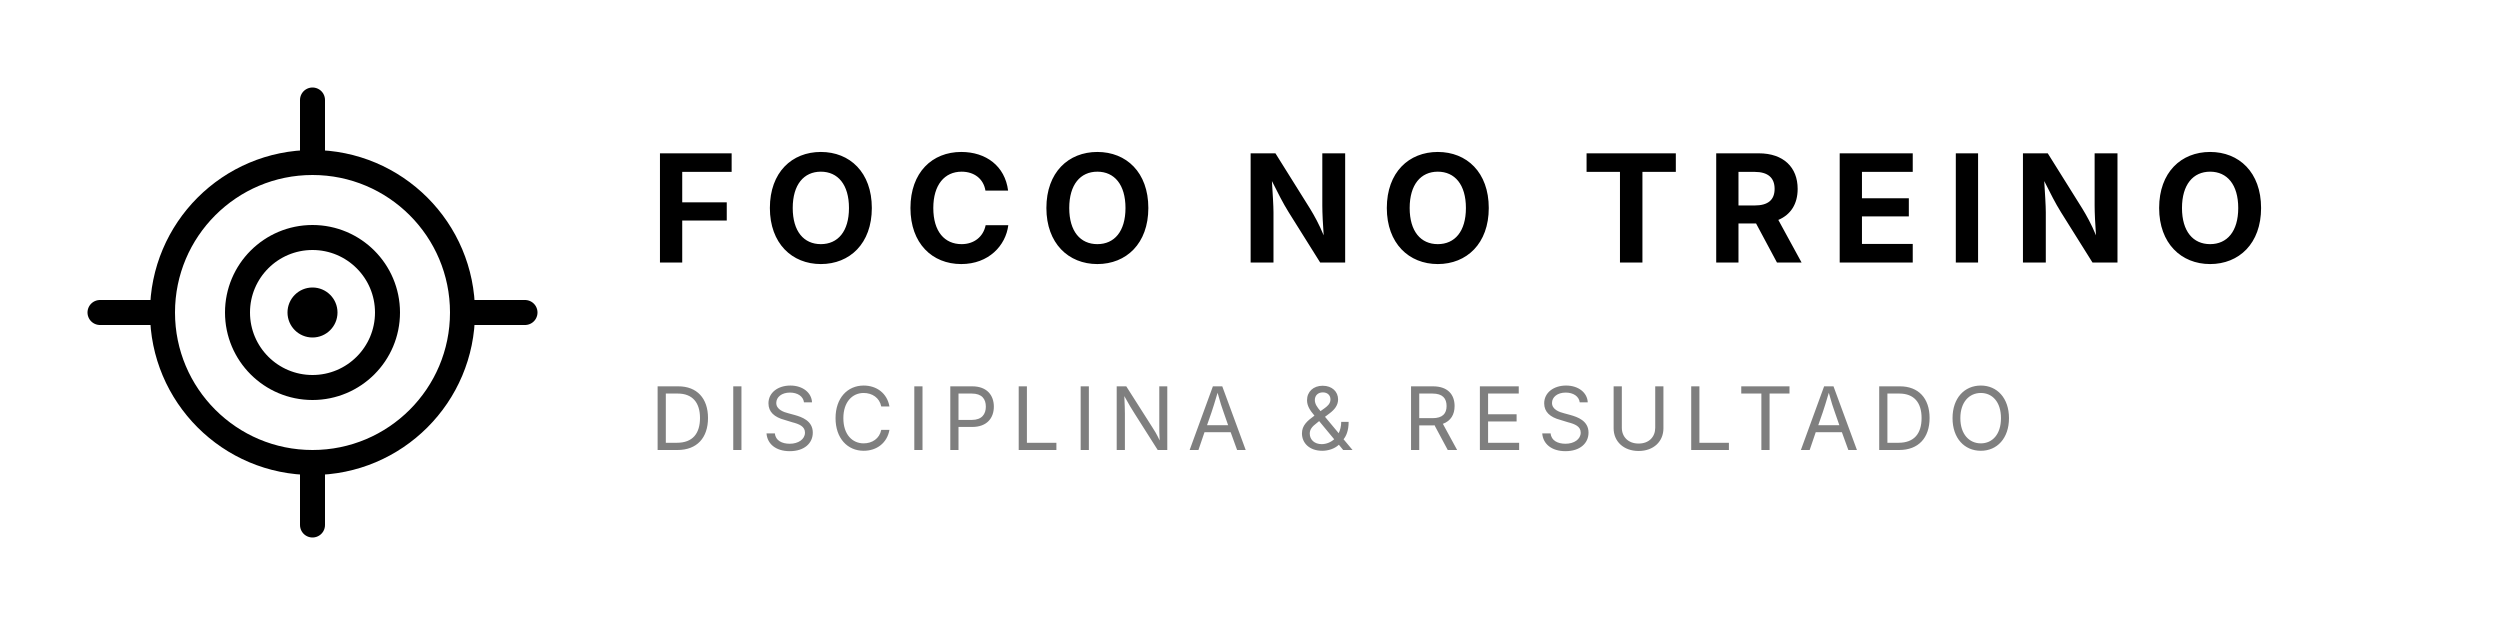
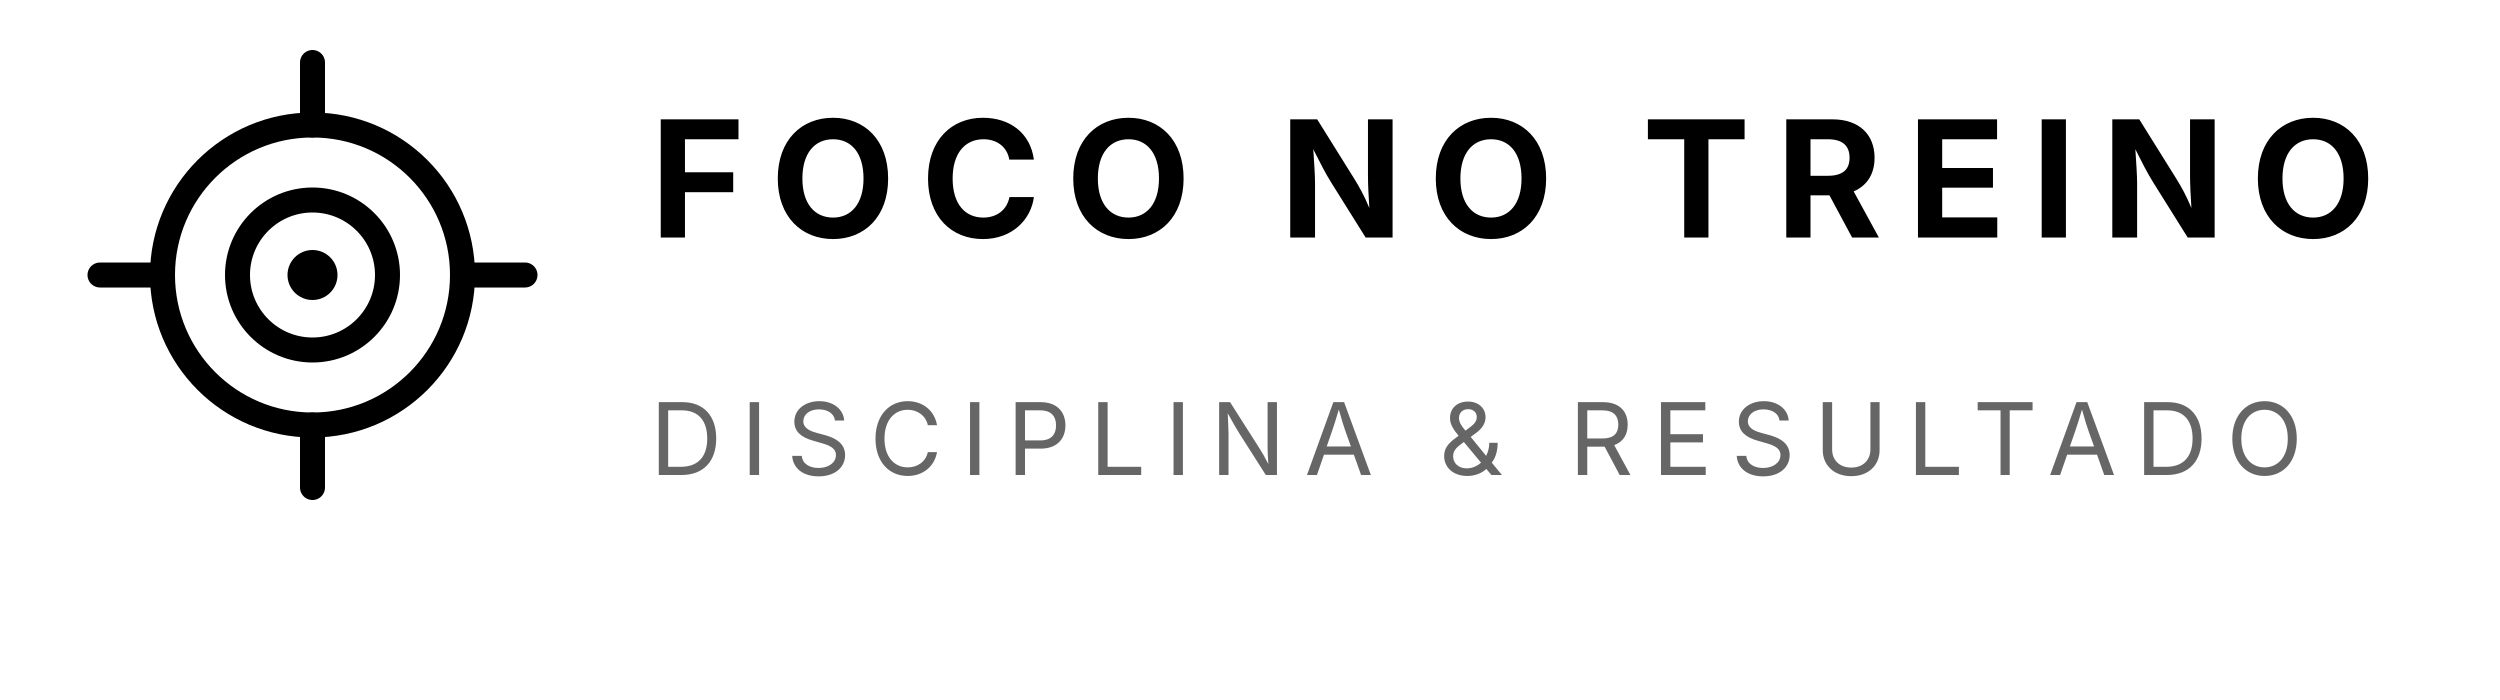
- <svg xmlns="http://www.w3.org/2000/svg" viewBox="0 0 200 50" fill="none">
-   <circle cx="25" cy="25" r="12" stroke="currentColor" stroke-width="2" fill="none" class="logo-ring-outer" />
-   <circle cx="25" cy="25" r="6" stroke="currentColor" stroke-width="2" fill="none" class="logo-ring-inner" />
-   <circle cx="25" cy="25" r="2" fill="currentColor" class="logo-dot" />
-   <line x1="25" y1="8" x2="25" y2="13" stroke="currentColor" stroke-width="2" stroke-linecap="round" />
-   <line x1="25" y1="37" x2="25" y2="42" stroke="currentColor" stroke-width="2" stroke-linecap="round" />
-   <line x1="8" y1="25" x2="13" y2="25" stroke="currentColor" stroke-width="2" stroke-linecap="round" />
-   <line x1="37" y1="25" x2="42" y2="25" stroke="currentColor" stroke-width="2" stroke-linecap="round" />
-   <text x="52" y="21" font-family="-apple-system, BlinkMacSystemFont, 'Segoe UI', sans-serif" font-size="12" font-weight="700" letter-spacing="2" fill="currentColor" class="logo-text-main">FOCO NO TREINO</text>
-   <text x="52" y="36" font-family="-apple-system, BlinkMacSystemFont, 'Segoe UI', sans-serif" font-size="7" letter-spacing="1" fill="currentColor" opacity="0.5" class="logo-text-sub">DISCIPLINA &amp; RESULTADO</text>
+ <svg xmlns="http://www.w3.org/2000/svg" viewBox="0 0 200 56" fill="none">
+   <circle cx="25" cy="22" r="12" stroke="currentColor" stroke-width="2" fill="none" />
+   <circle cx="25" cy="22" r="6" stroke="currentColor" stroke-width="2" fill="none" />
+   <circle cx="25" cy="22" r="2" fill="currentColor" />
+   <line x1="25" y1="5" x2="25" y2="10" stroke="currentColor" stroke-width="2" stroke-linecap="round" />
+   <line x1="25" y1="34" x2="25" y2="39" stroke="currentColor" stroke-width="2" stroke-linecap="round" />
+   <line x1="8" y1="22" x2="13" y2="22" stroke="currentColor" stroke-width="2" stroke-linecap="round" />
+   <line x1="37" y1="22" x2="42" y2="22" stroke="currentColor" stroke-width="2" stroke-linecap="round" />
+   <text x="52" y="19" font-family="-apple-system, BlinkMacSystemFont, 'Segoe UI', sans-serif" font-size="13" font-weight="700" letter-spacing="2" fill="currentColor">FOCO NO TREINO</text>
+   <text x="52" y="38" font-family="-apple-system, BlinkMacSystemFont, 'Segoe UI', sans-serif" font-size="8" letter-spacing="1.5" fill="currentColor" opacity="0.6">DISCIPLINA &amp; RESULTADO</text>
</svg>
